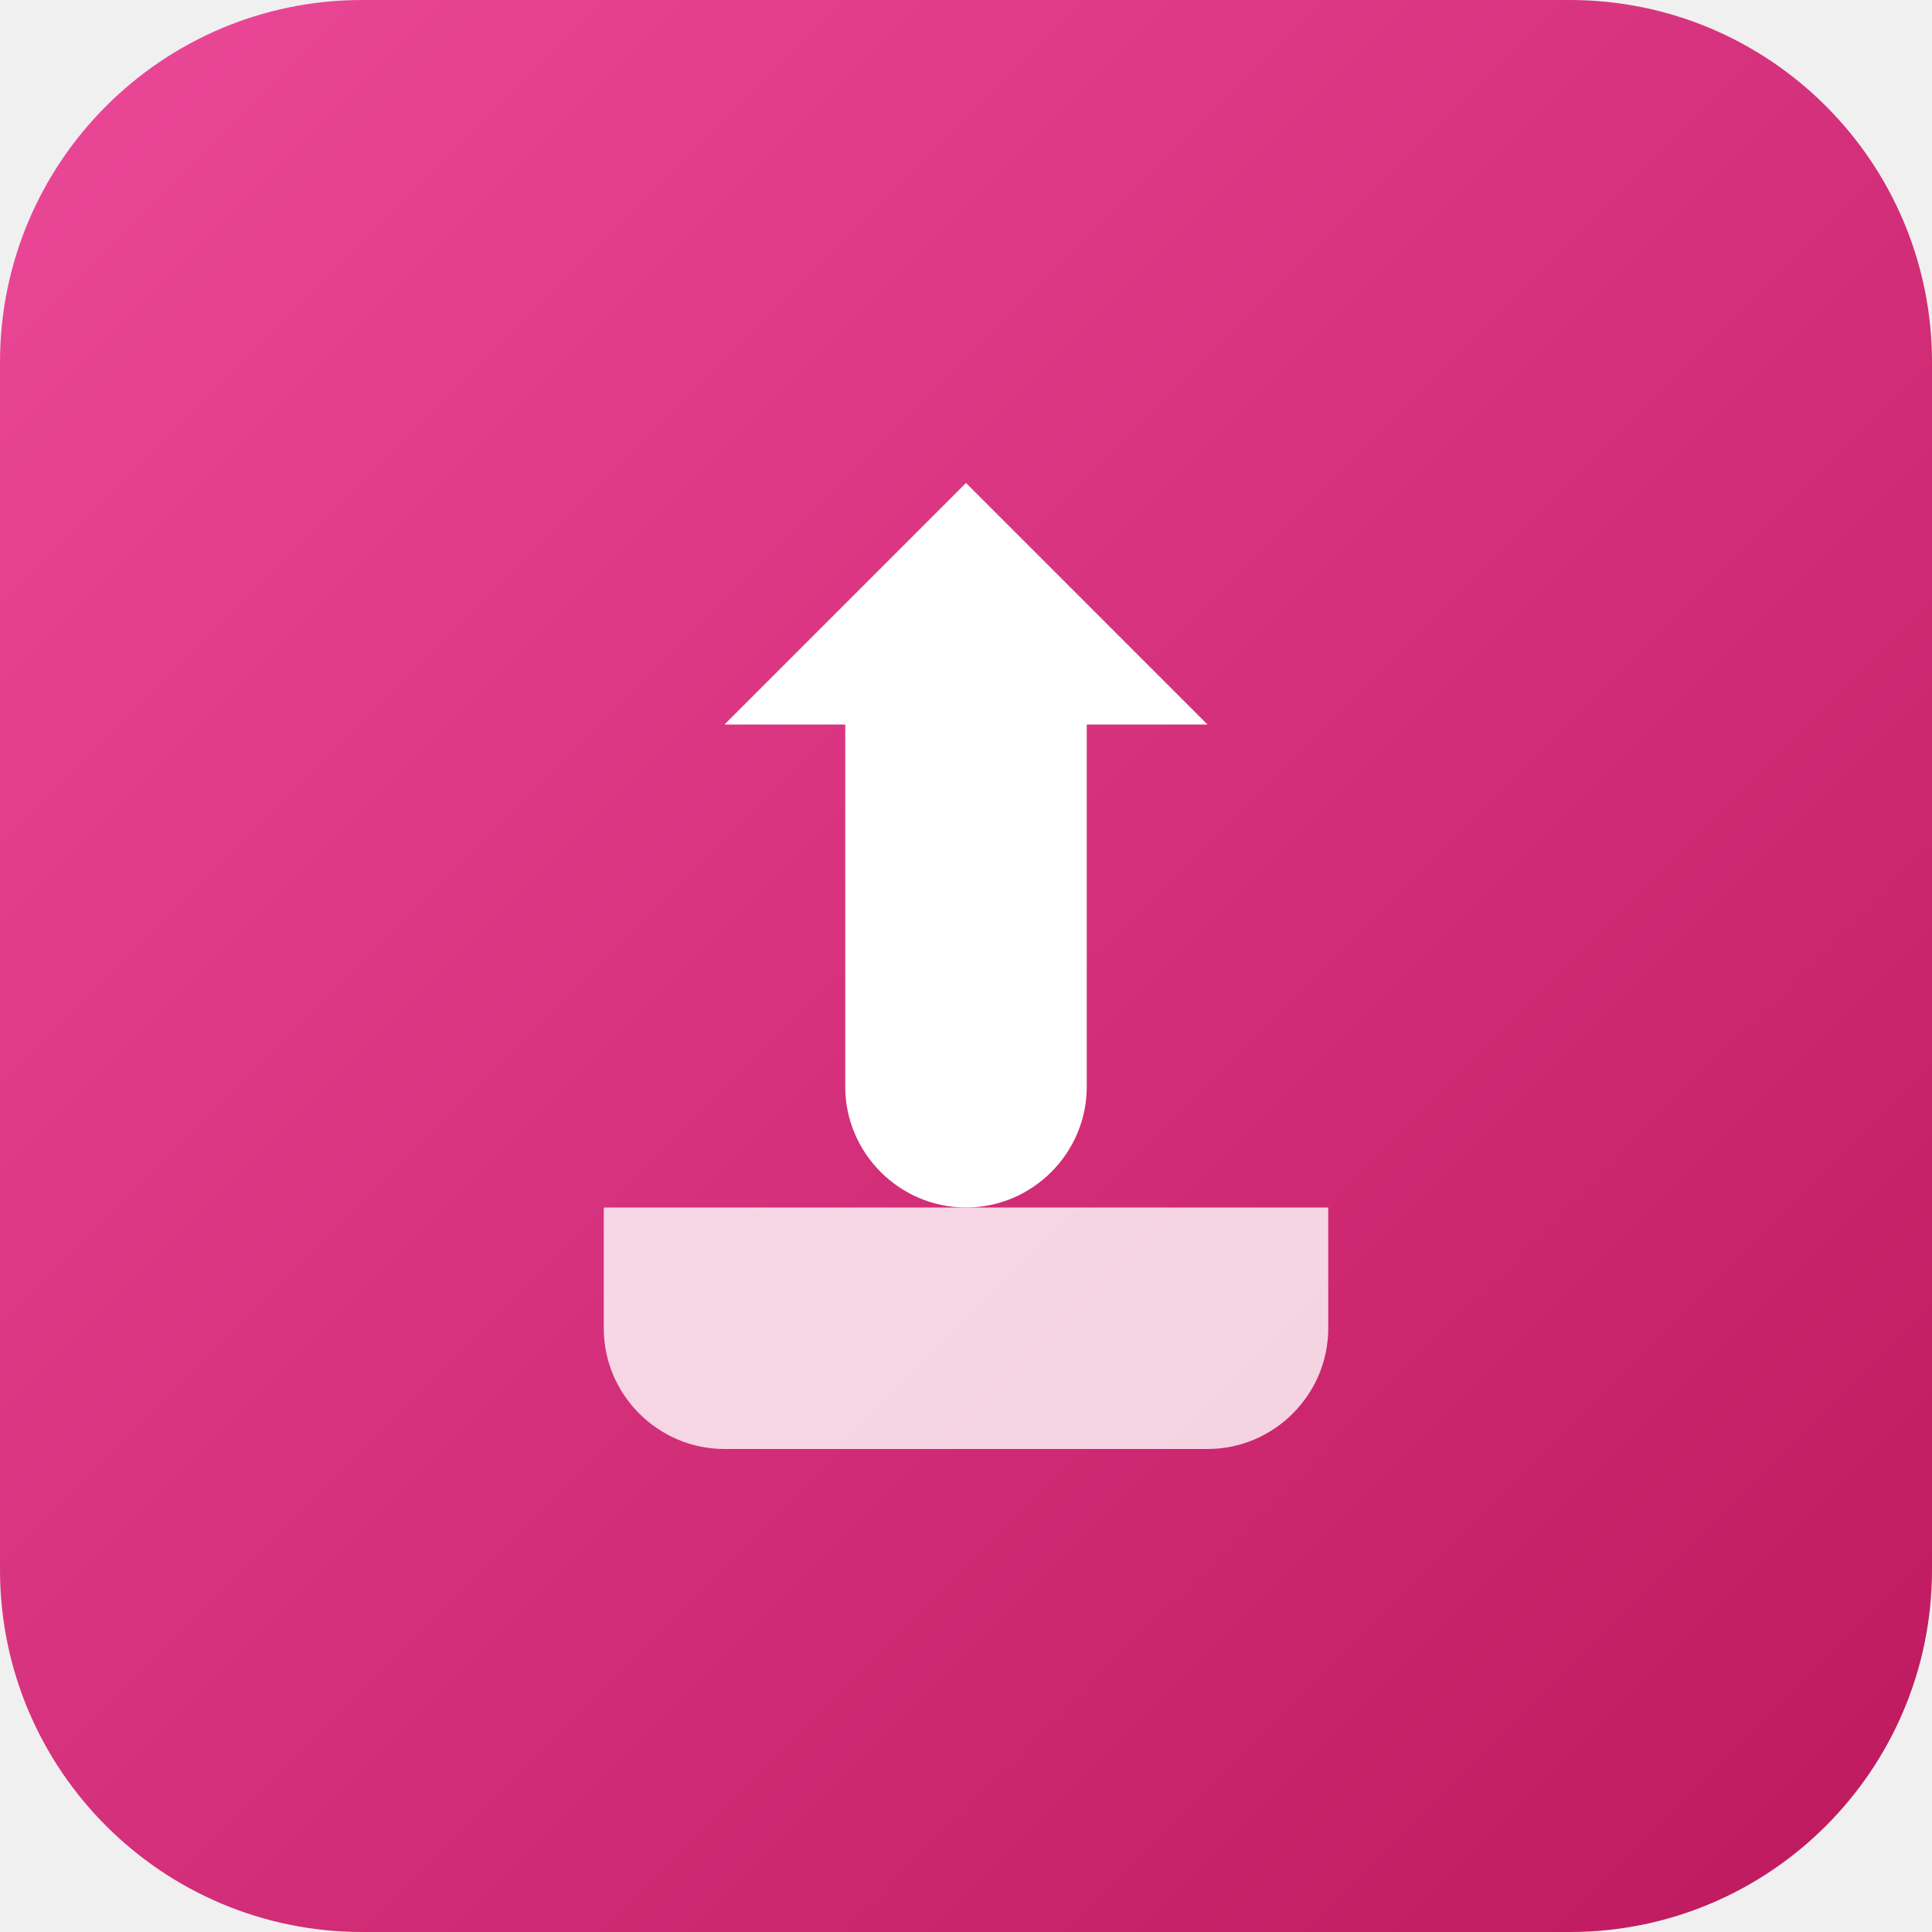
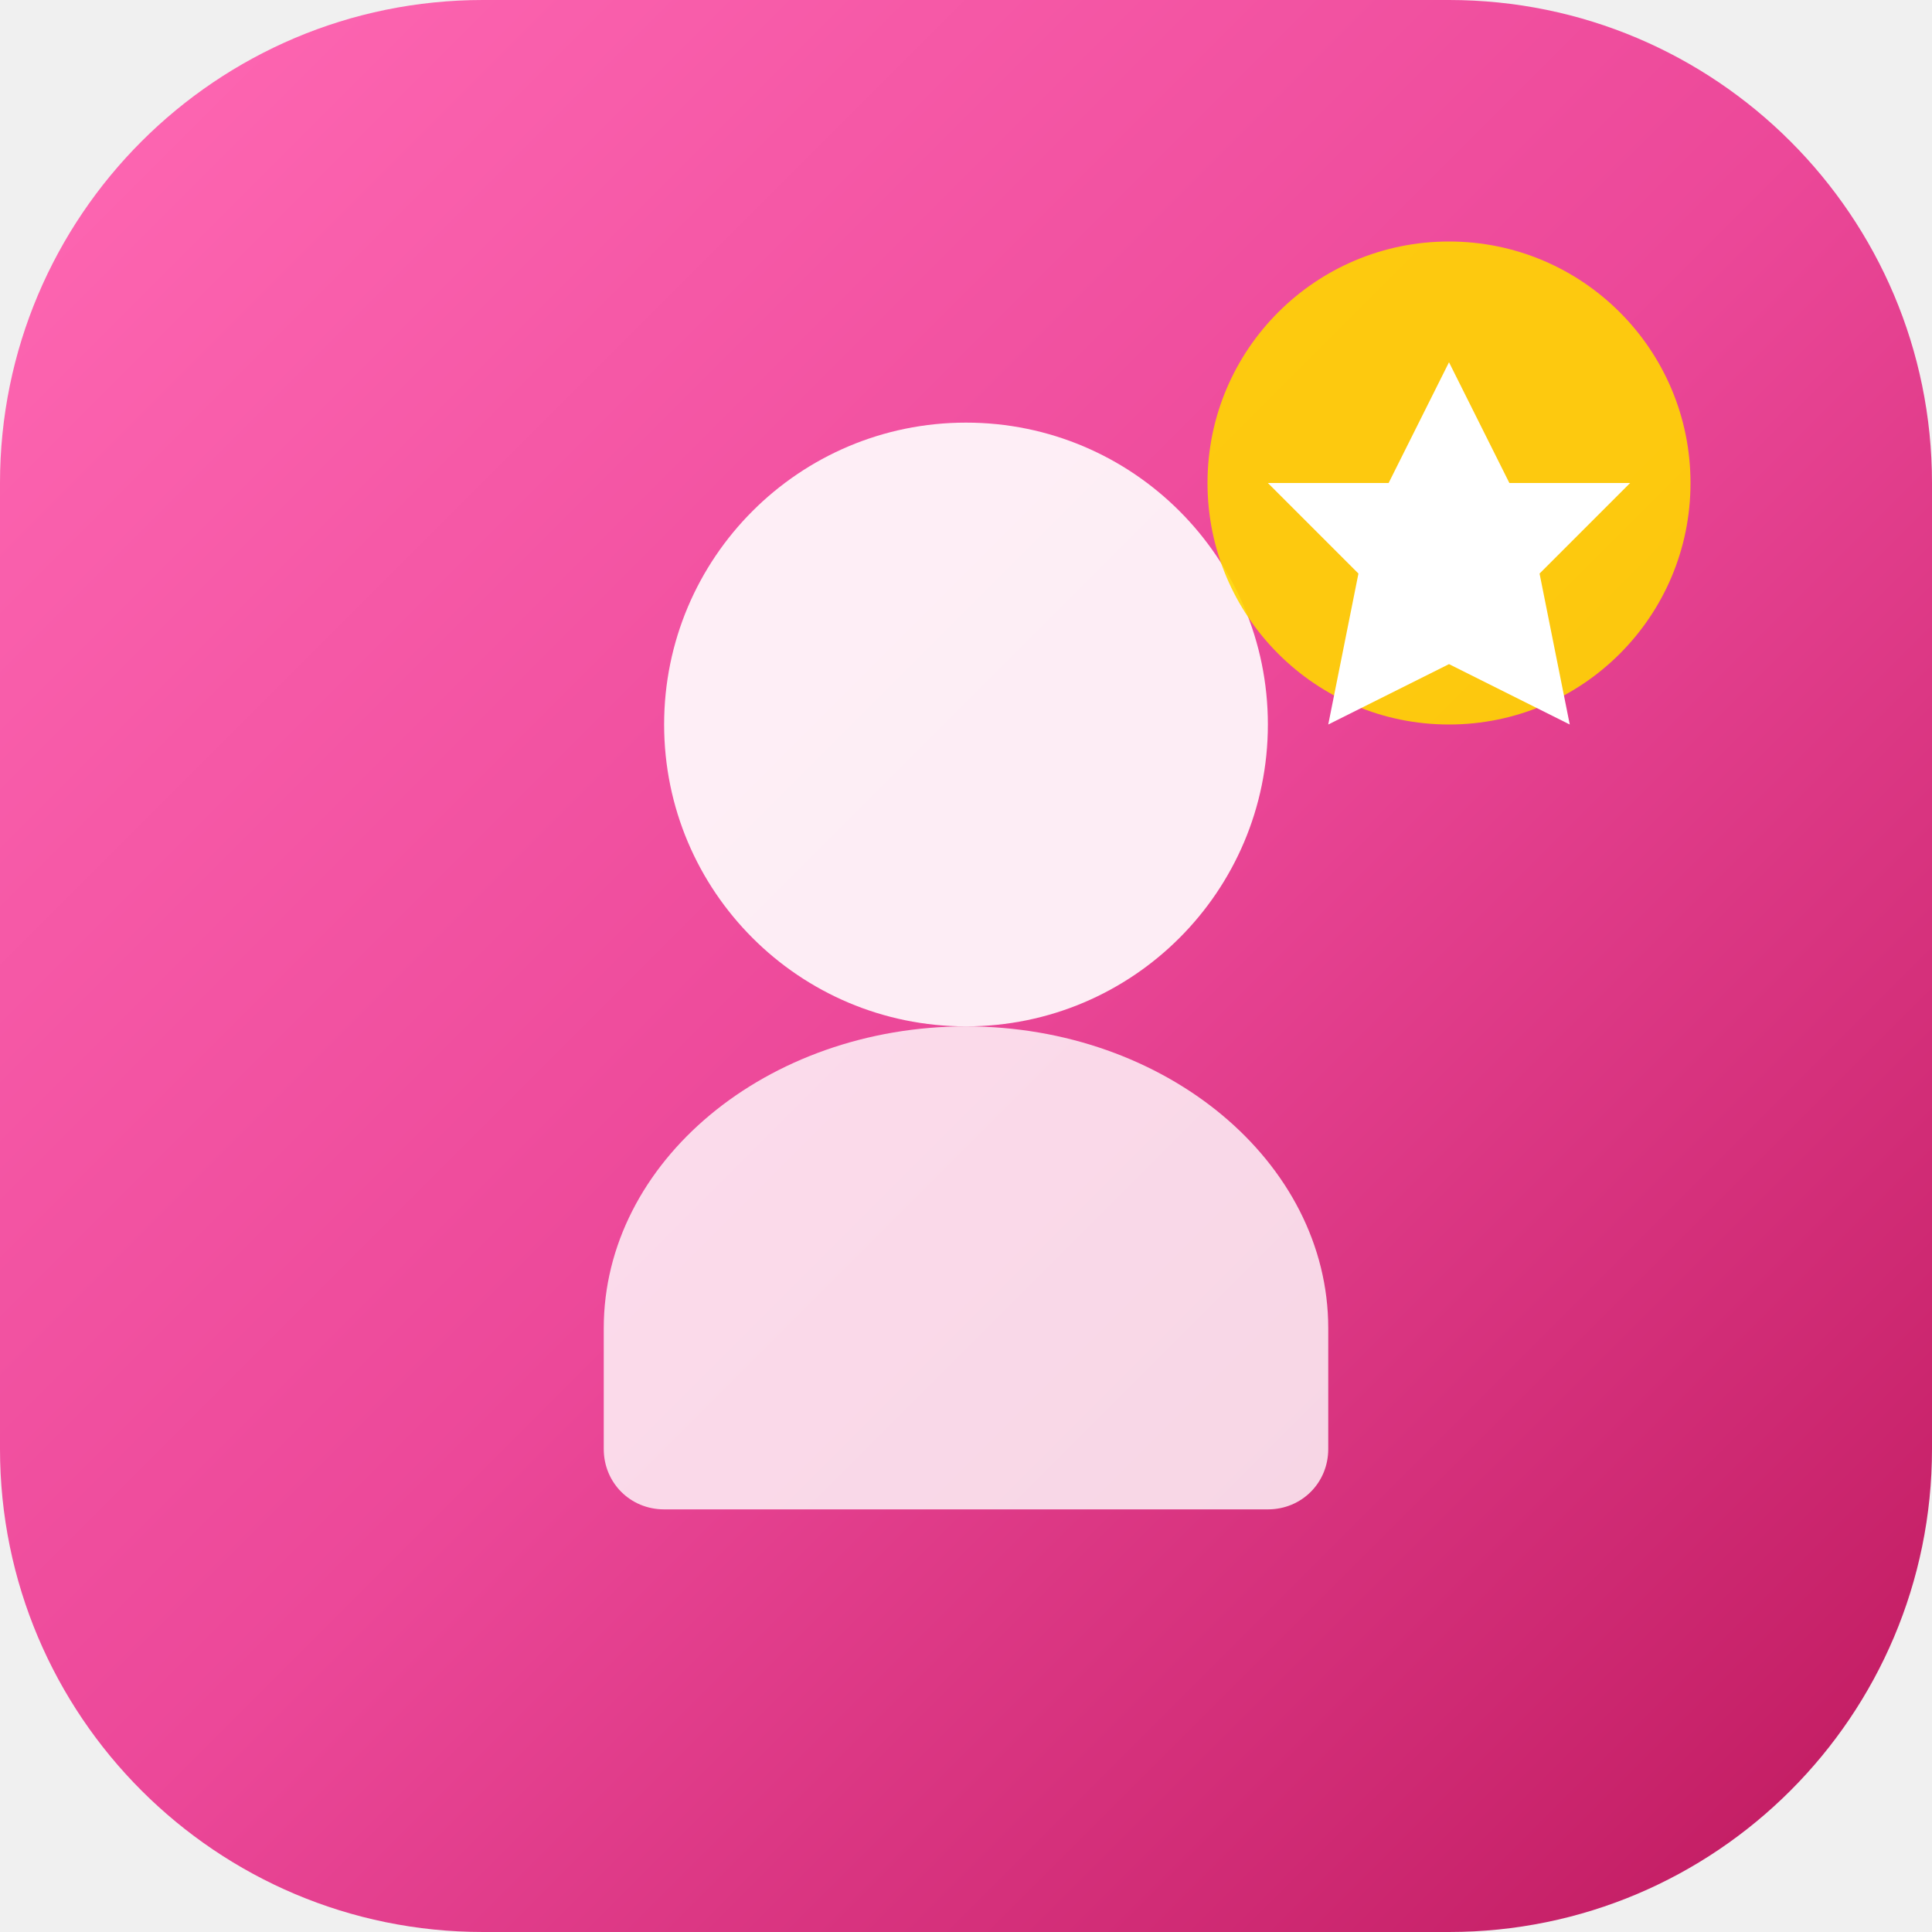
<svg xmlns="http://www.w3.org/2000/svg" width="16" height="16" viewBox="0 0 16 16" fill="none">
-   <rect width="16" height="16" rx="3" fill="url(#gradient)" />
-   <path d="M8 4L10 6H9V9C9 9.55 8.55 10 8 10S7 9.55 7 9V6H6L8 4Z" fill="white" />
-   <path d="M5 11C5 11.55 5.45 12 6 12H10C10.55 12 11 11.55 11 11V10H5V11Z" fill="white" opacity="0.8" />
+   <rect width="16" height="16" rx="4" fill="url(#gradient)" />
+   <circle cx="8" cy="6" r="2.5" fill="white" opacity="0.9" />
+   <path d="M8 8.5C6.35 8.5 5 9.62 5 11V12C5 12.28 5.22 12.5 5.5 12.5H10.5C10.78 12.5 11 12.28 11 12V11C11 9.62 9.65 8.5 8 8.5Z" fill="white" opacity="0.8" />
+   <circle cx="12" cy="4" r="2" fill="#FFD700" opacity="0.9" />
+   <path d="M12 3L12.5 4L13.5 4L12.75 4.75L13 6L12 5.5L11 6L11.25 4.75L10.5 4L11.5 4L12 3Z" fill="white" />
  <defs>
    <linearGradient id="gradient" x1="0" y1="0" x2="16" y2="16" gradientUnits="userSpaceOnUse">
-       <stop stop-color="#EC4899" />
+       <stop stop-color="#FF69B4" />
+       <stop offset="0.5" stop-color="#EC4899" />
      <stop offset="1" stop-color="#BE185D" />
    </linearGradient>
  </defs>
</svg>
